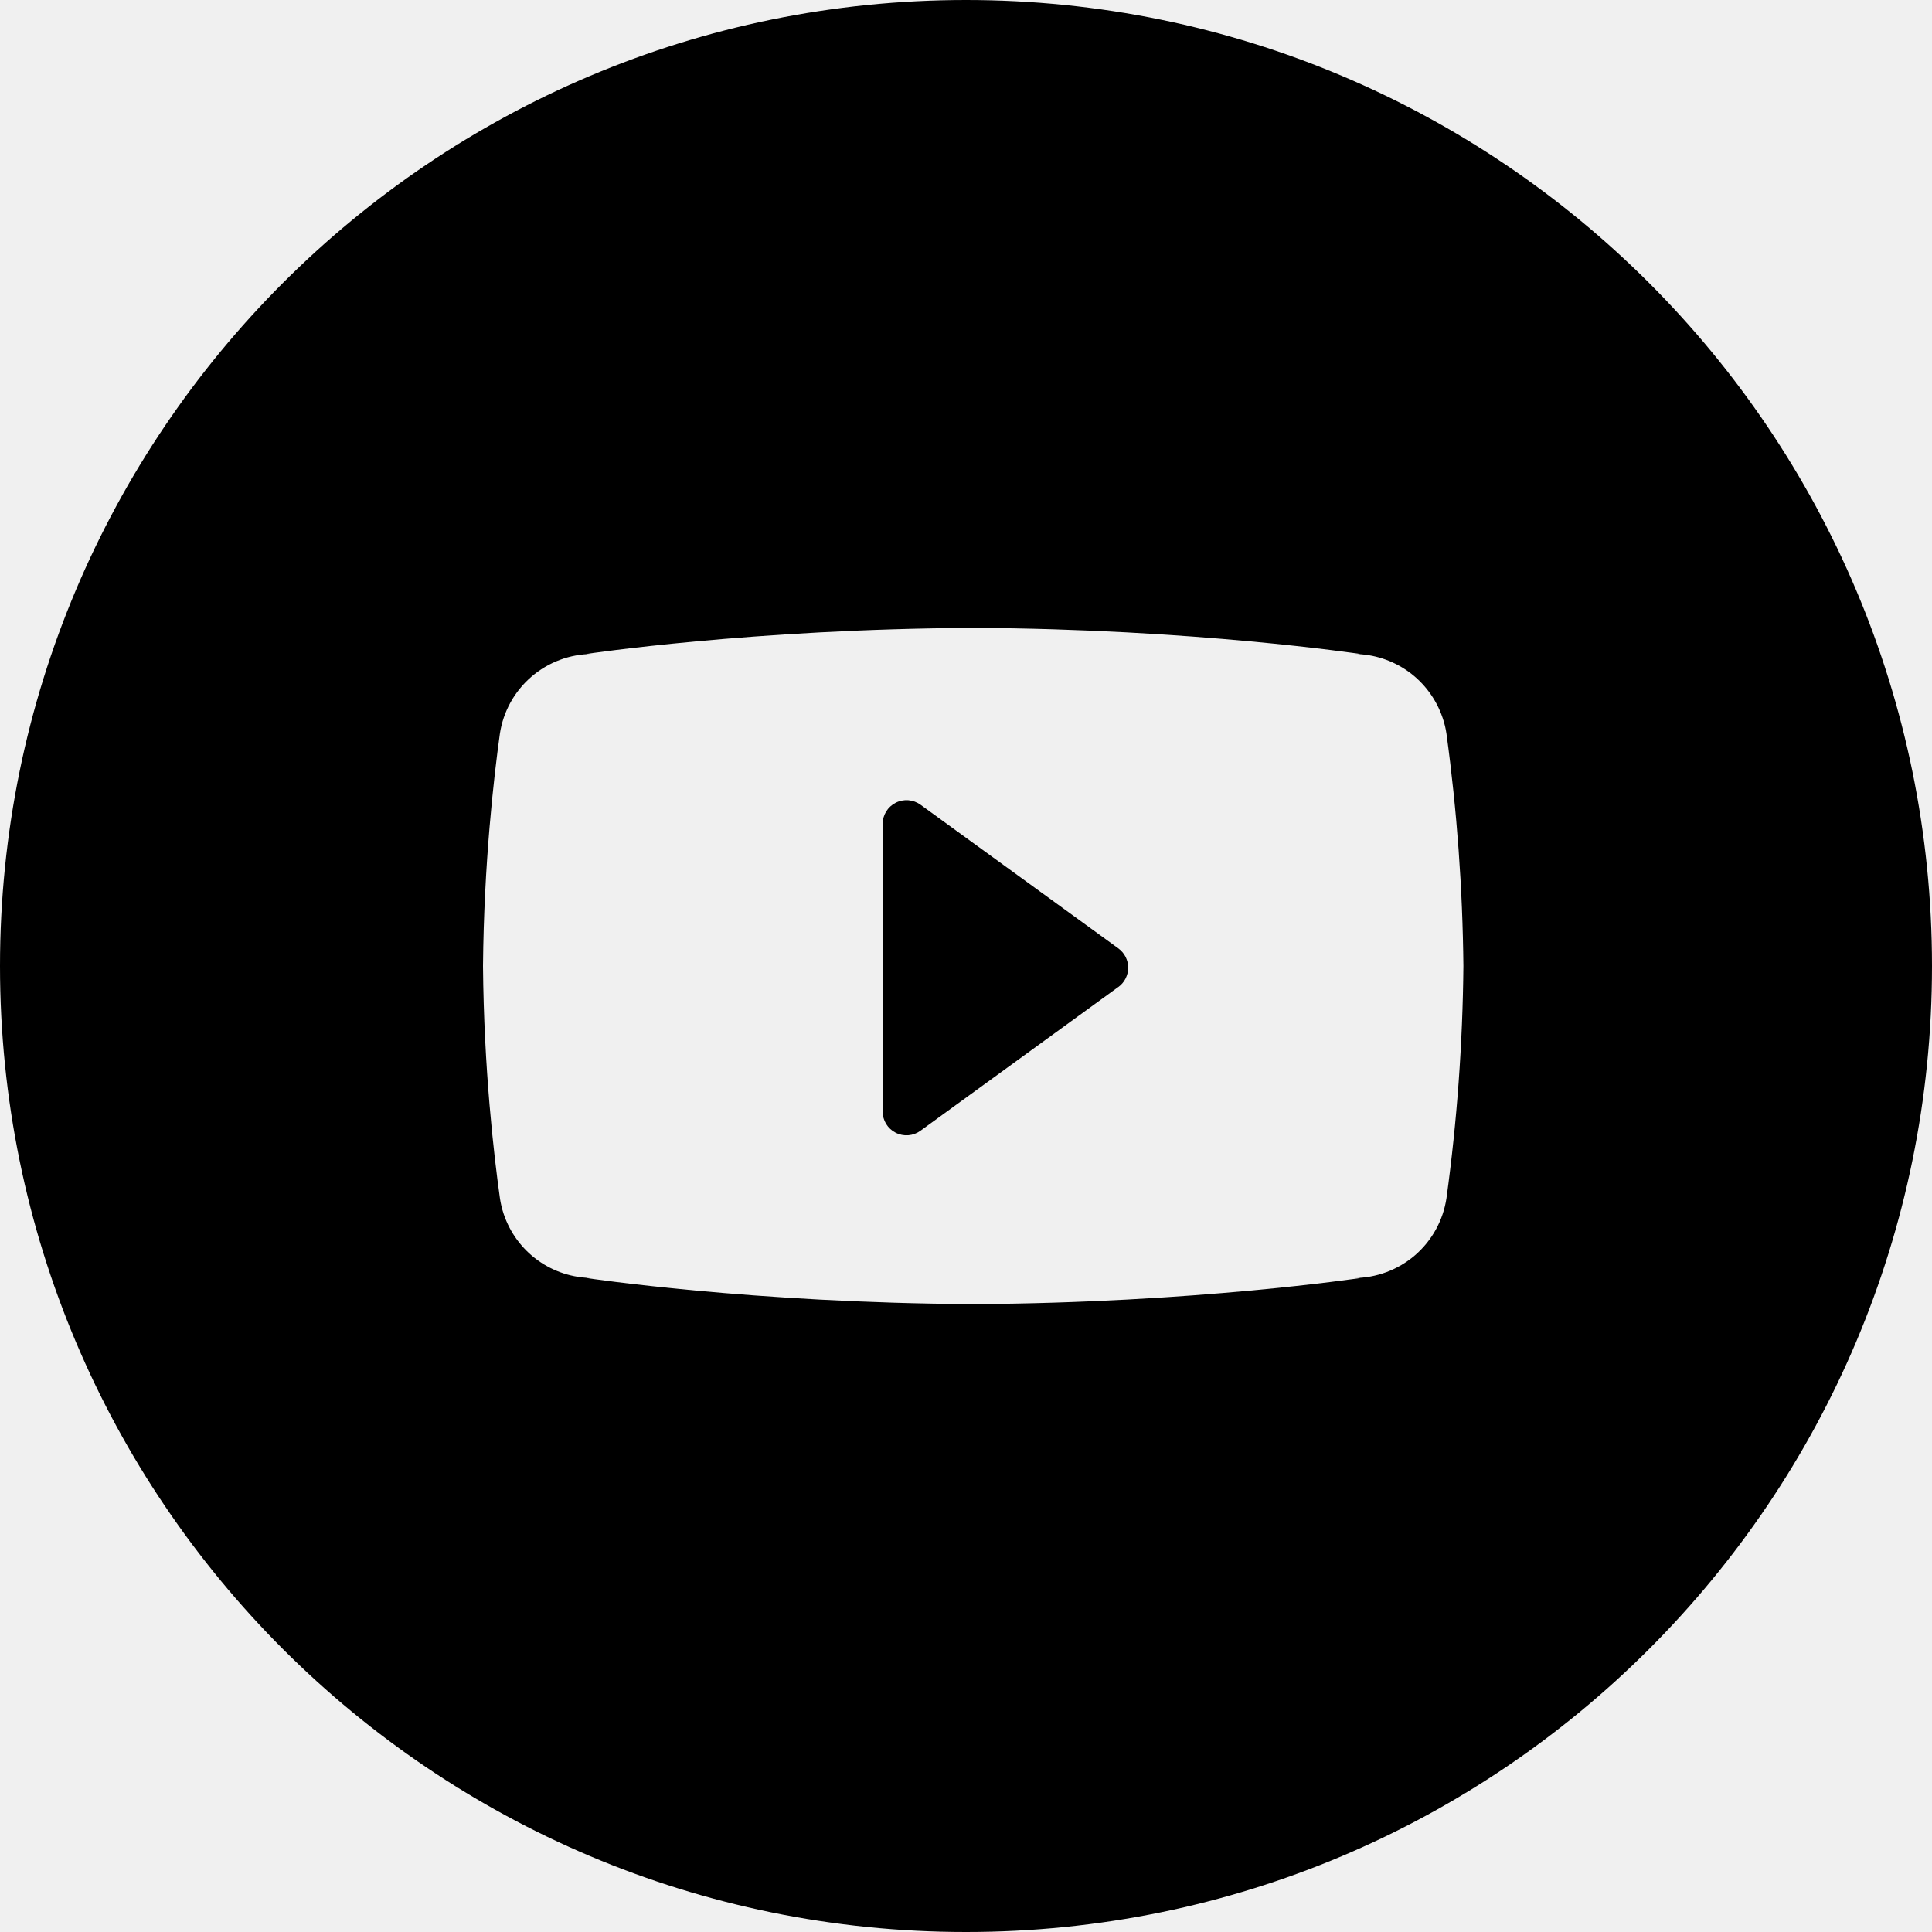
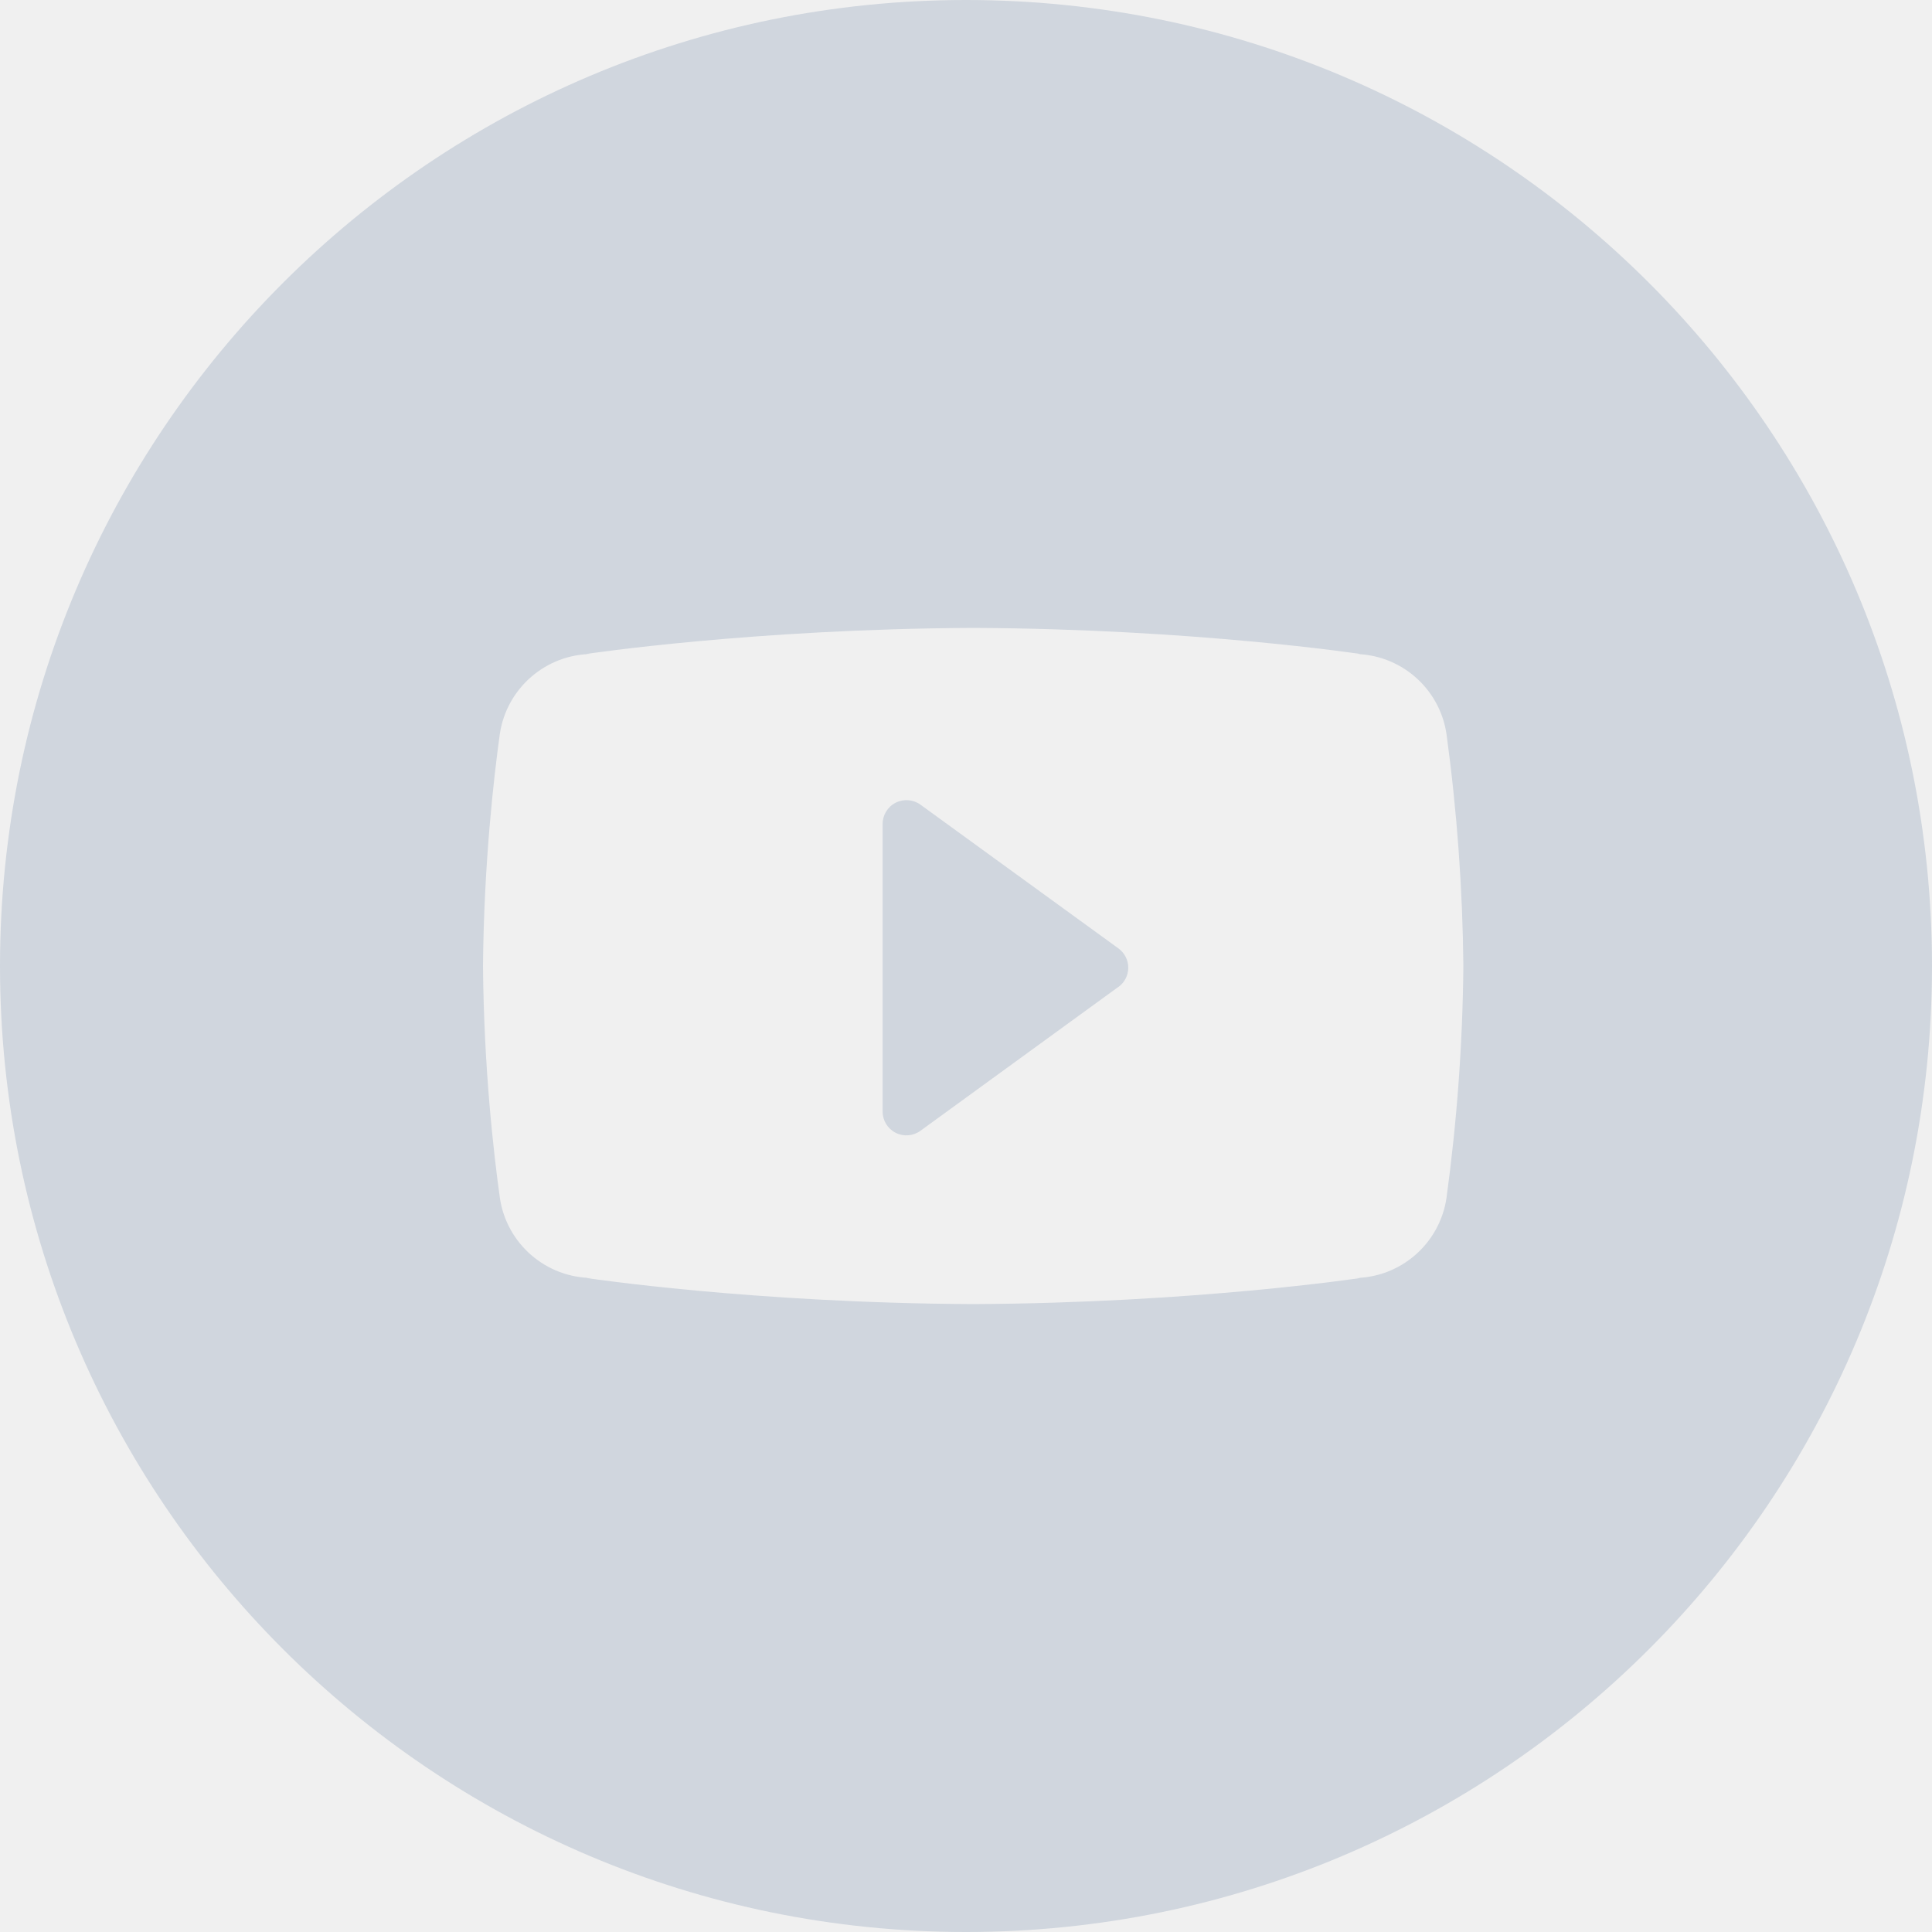
- <svg width="40" height="40" viewBox="0 0 40 40">
-   <path fill-rule="evenodd" clip-rule="evenodd" d="M20 40C8.954 40 0 31.046 0 20C0 8.954 8.954 0 20 0C31.046 0 40 8.954 40 20C40 31.046 31.046 40 20 40ZM29.948 15.193C29.932 15.081 29.905 14.97 29.868 14.863C29.738 14.478 29.491 14.143 29.162 13.906C28.832 13.669 28.436 13.541 28.03 13.54H28.163C28.163 13.54 24.723 13.02 20.149 13C15.574 13.021 12.135 13.54 12.135 13.54H12.268C11.803 13.54 11.354 13.708 11.002 14.011C10.65 14.314 10.418 14.733 10.349 15.193C10.225 16.085 10.019 17.866 10 20C10.018 22.134 10.225 23.913 10.35 24.806C10.366 24.918 10.393 25.029 10.429 25.136C10.558 25.521 10.805 25.856 11.135 26.094C11.465 26.331 11.861 26.459 12.268 26.459H12.135C12.135 26.459 15.574 26.979 20.149 27C24.724 26.978 28.163 26.46 28.163 26.46H28.03C28.495 26.459 28.944 26.292 29.296 25.989C29.648 25.685 29.879 25.266 29.948 24.806C30.166 23.213 30.283 21.608 30.298 20C30.282 18.392 30.165 16.786 29.948 15.193V15.193ZM23.155 20.433L19.057 23.411C18.983 23.465 18.896 23.497 18.806 23.504C18.715 23.511 18.624 23.493 18.543 23.451C18.462 23.41 18.394 23.347 18.346 23.269C18.299 23.191 18.274 23.102 18.274 23.011V17.06C18.274 16.969 18.299 16.88 18.347 16.802C18.394 16.725 18.462 16.662 18.543 16.621C18.624 16.579 18.715 16.561 18.806 16.568C18.896 16.575 18.983 16.607 19.057 16.66L23.155 19.636C23.218 19.682 23.269 19.742 23.304 19.811C23.339 19.881 23.358 19.957 23.358 20.035C23.358 20.113 23.339 20.189 23.304 20.259C23.269 20.328 23.218 20.388 23.155 20.434V20.433Z" fill="#000" />
+ <svg xmlns="http://www.w3.org/2000/svg" width="32" height="32" fill="none" viewBox="0 0 32 32">
+   <g clip-path="url(#a)">
+     <path fill="#D0D6DE" fill-rule="evenodd" d="M16 32C7.163 32 0 24.837 0 16S7.163 0 16 0s16 7.163 16 16-7.163 16-16 16Zm7.958-19.846a1.554 1.554 0 0 0-1.534-1.322h.106s-2.752-.416-6.41-.432c-3.66.017-6.412.432-6.412.432h.106a1.554 1.554 0 0 0-1.535 1.322C8.18 12.868 8.015 14.293 8 16c.014 1.707.18 3.13.28 3.845a1.553 1.553 0 0 0 1.534 1.322h-.106s2.751.416 6.411.433c3.66-.018 6.411-.432 6.411-.432h-.106a1.554 1.554 0 0 0 1.534-1.323 30.49 30.49 0 0 0 .28-3.845 30.653 30.653 0 0 0-.28-3.846Zm-5.434 4.192-3.278 2.383a.394.394 0 0 1-.627-.32v-4.761a.395.395 0 0 1 .627-.32l3.278 2.38a.395.395 0 0 1 0 .64v-.002Z" clip-rule="evenodd" />
+   </g>
+   <defs>
+     <clipPath id="a">
+       <path fill="#fff" d="M0 0h32v32H0z" />
+     </clipPath>
+   </defs>
</svg>
